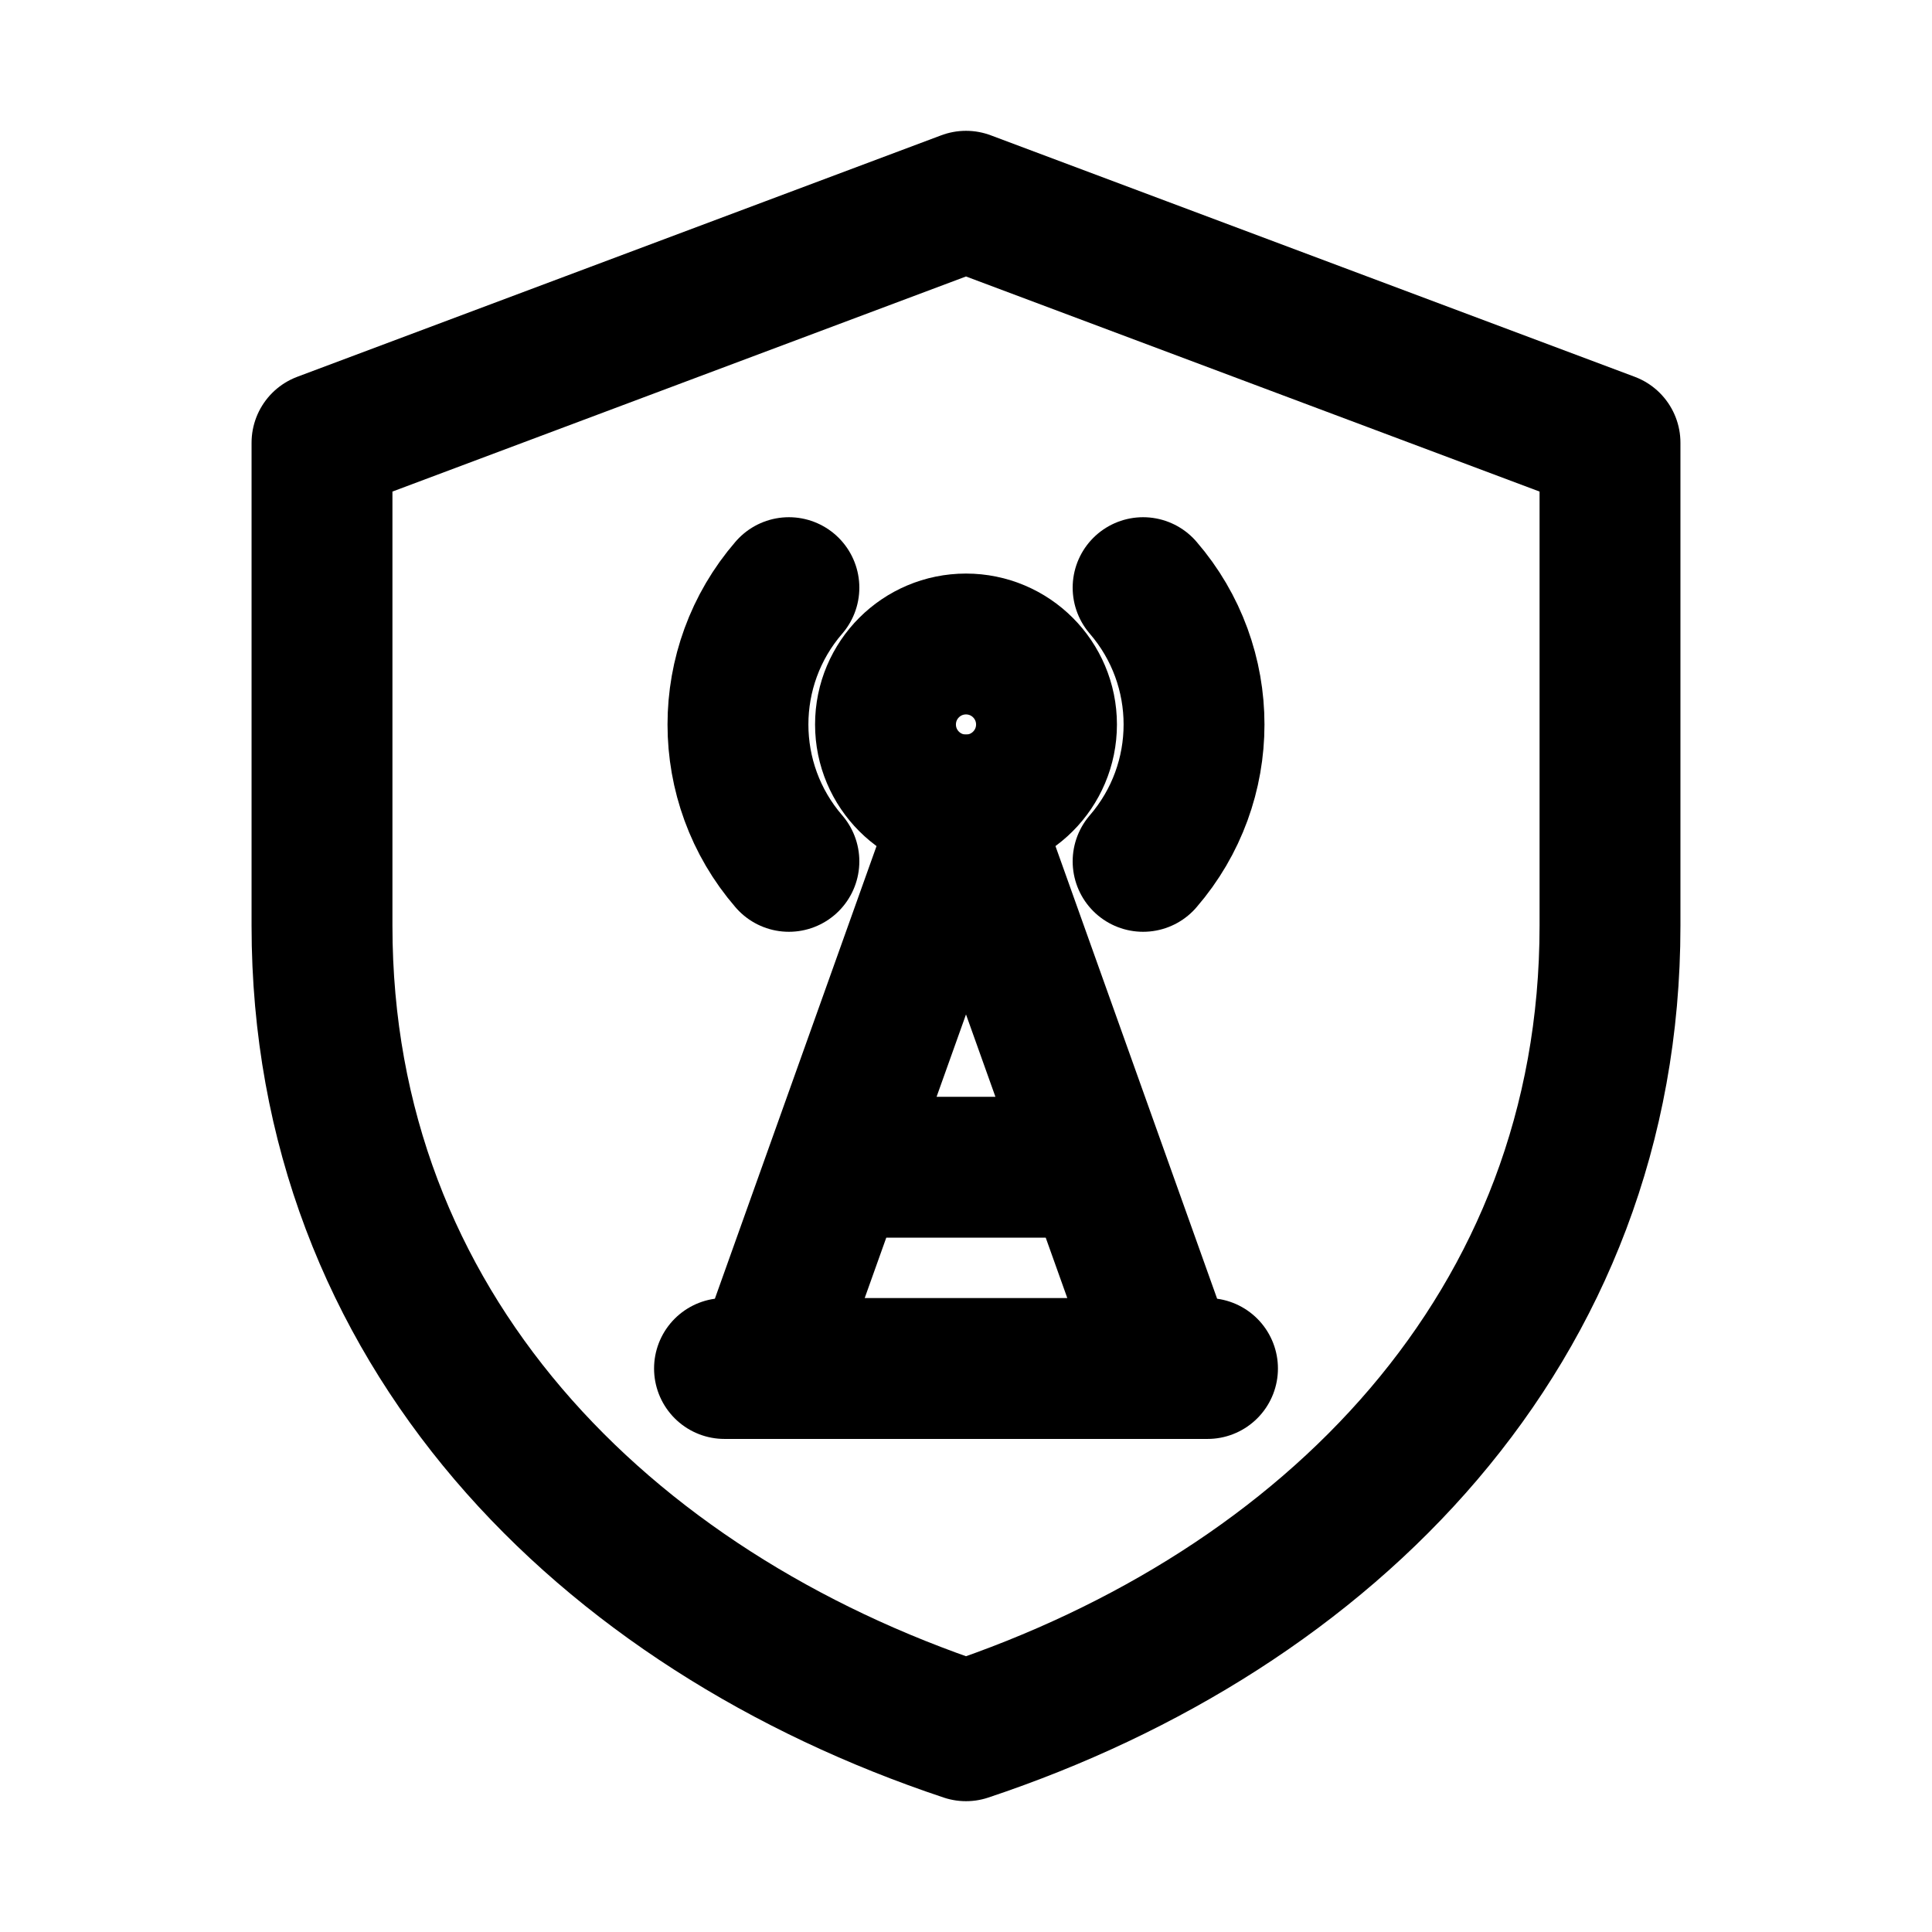
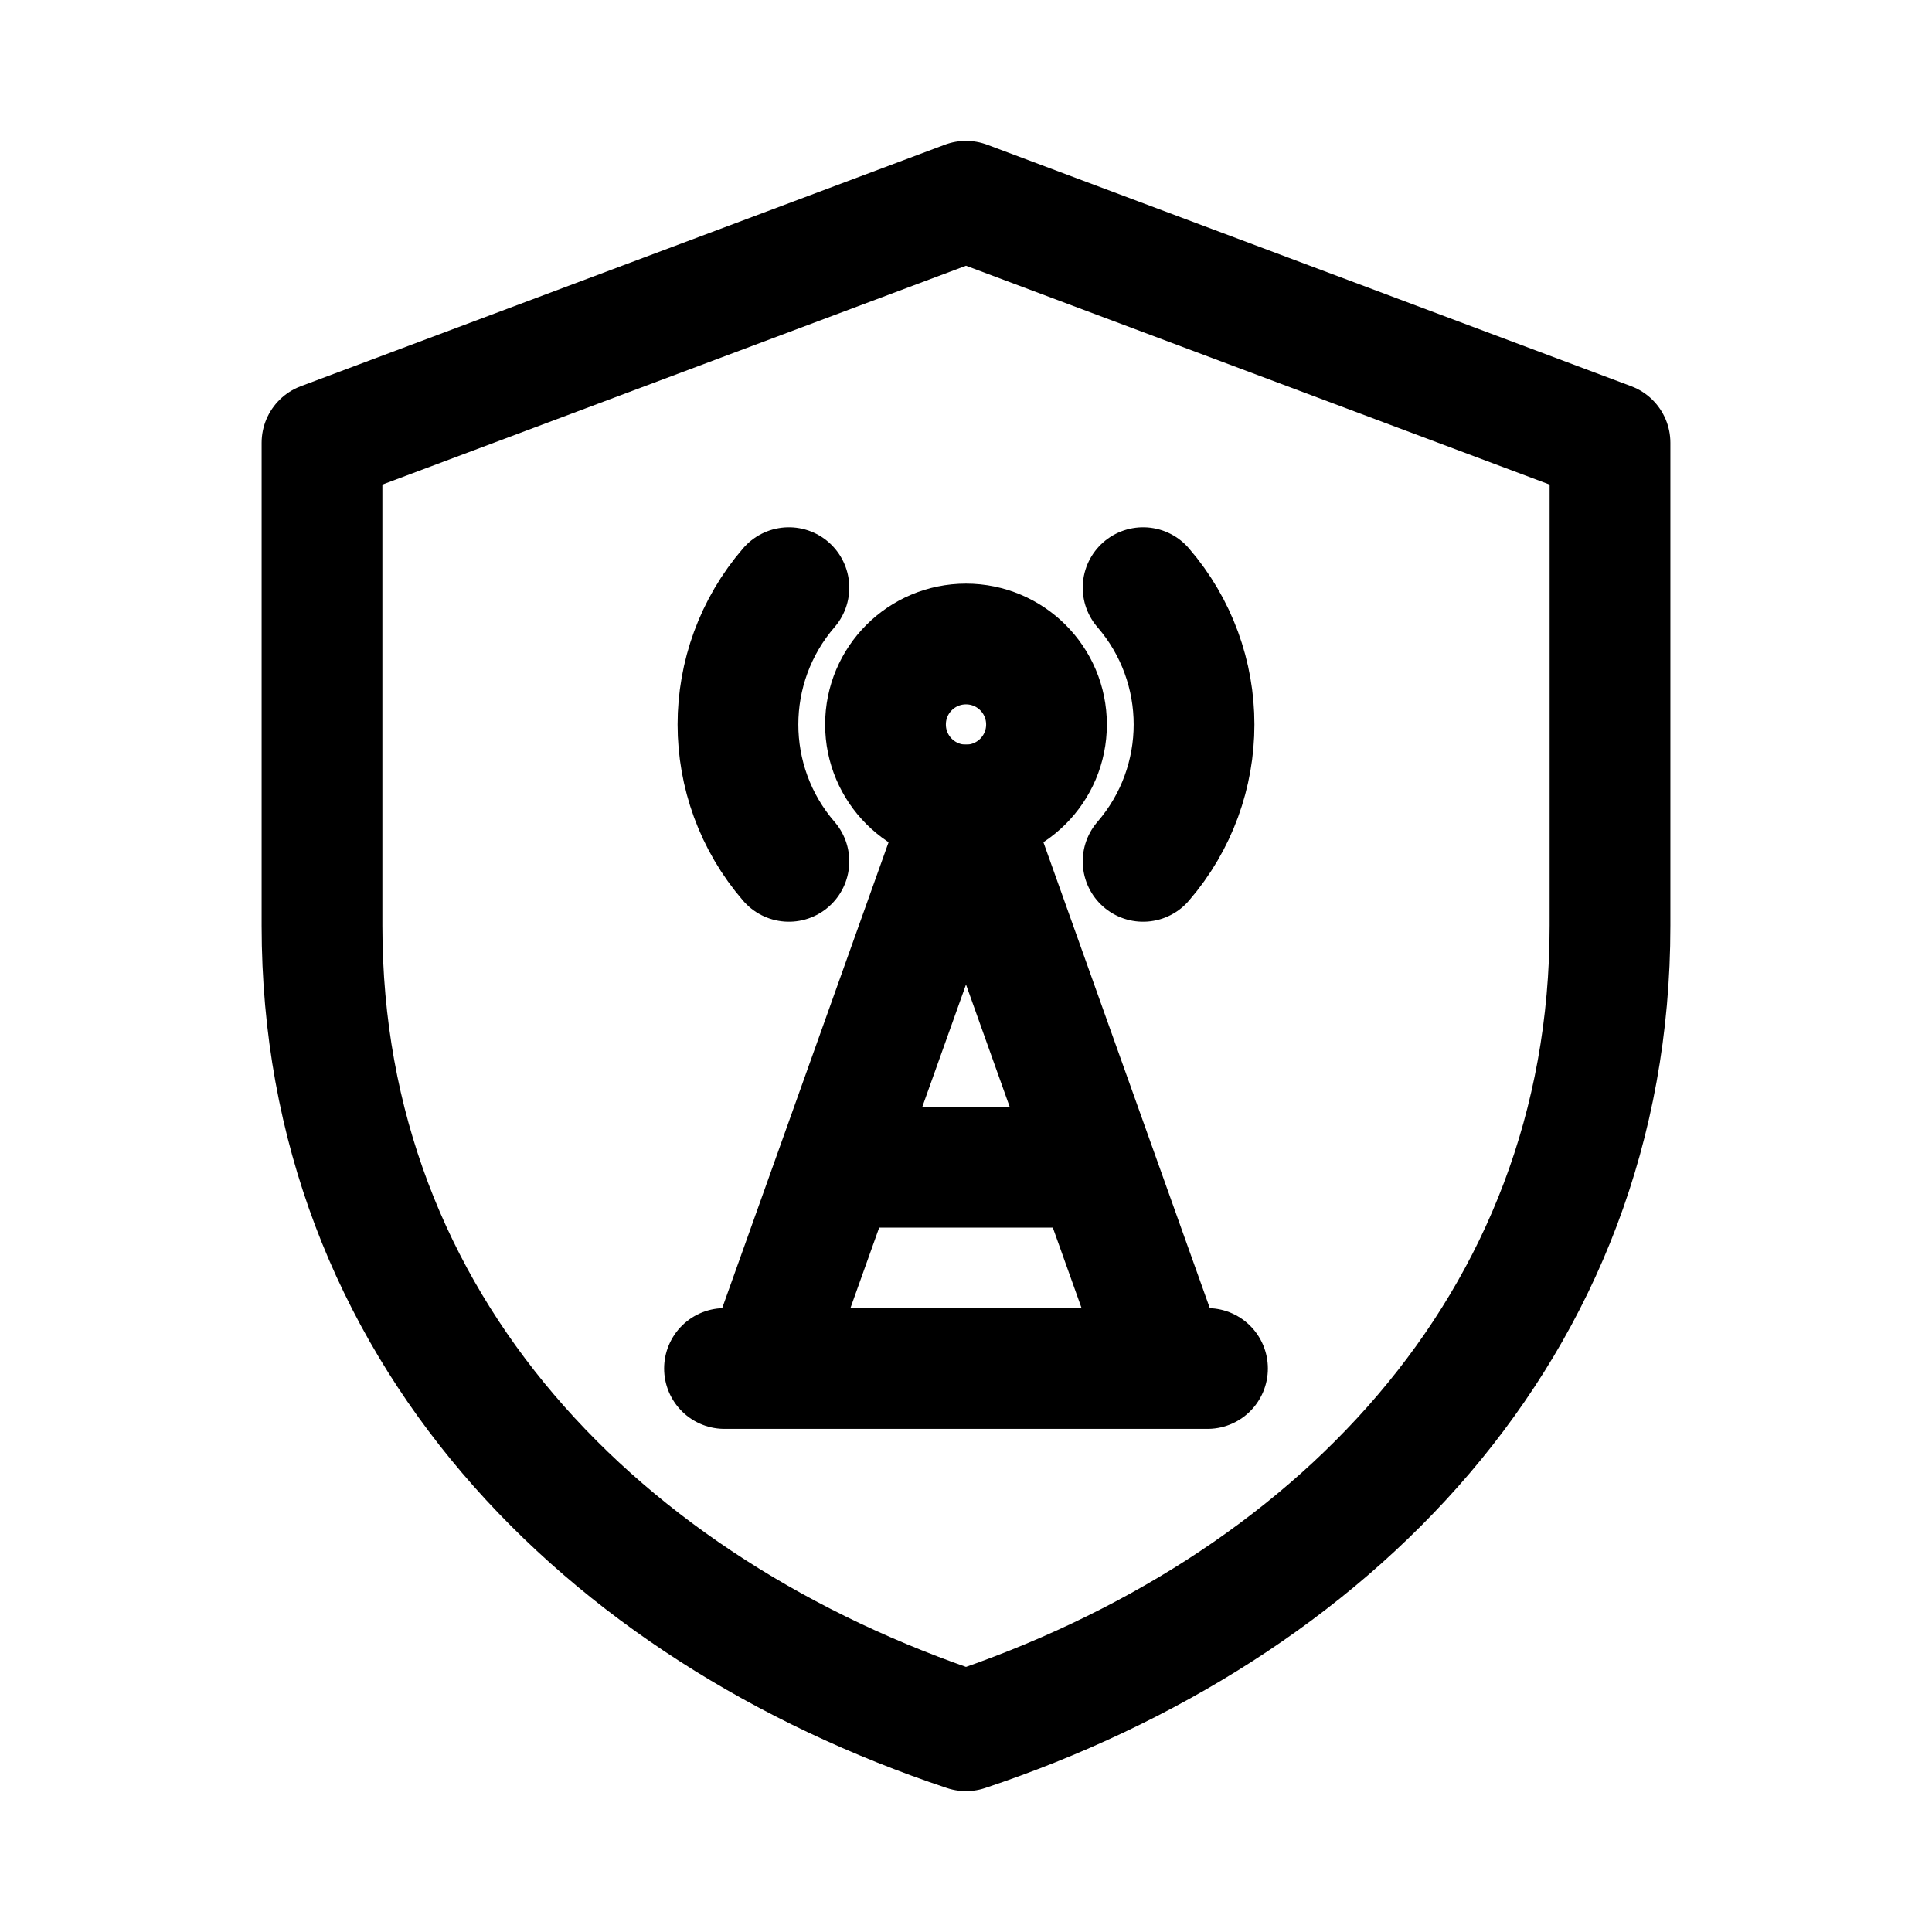
- <svg xmlns="http://www.w3.org/2000/svg" viewBox="0 0 24 24" fill="none" stroke="currentColor" stroke-width="1.75" stroke-linecap="round" stroke-linejoin="round" data-title="Private network" data-tags="private network, private 5g, private lte, campus network, enterprise network, npn, secure">
+ <svg xmlns="http://www.w3.org/2000/svg" viewBox="0 0 24 24" fill="none" stroke="currentColor" stroke-width="1.5" stroke-linecap="round" stroke-linejoin="round" data-title="Private network" data-tags="private network, private 5g, private lte, campus network, enterprise network, npn, secure">
  <path d="M12 2.5l8 3v6c0 5-3.5 8.5-8 10-4.5-1.5-8-5-8-10v-6z" />
  <circle cx="12" cy="9" r="1" />
  <path d="M12 10l-2.5 7M12 10l2.5 7M10.4 14.5h3.2M9 17h6" />
  <path d="M9.8 7.3a2.6 2.6 0 0 0 0 3.4M14.2 7.3a2.6 2.6 0 0 1 0 3.4" />
</svg>
